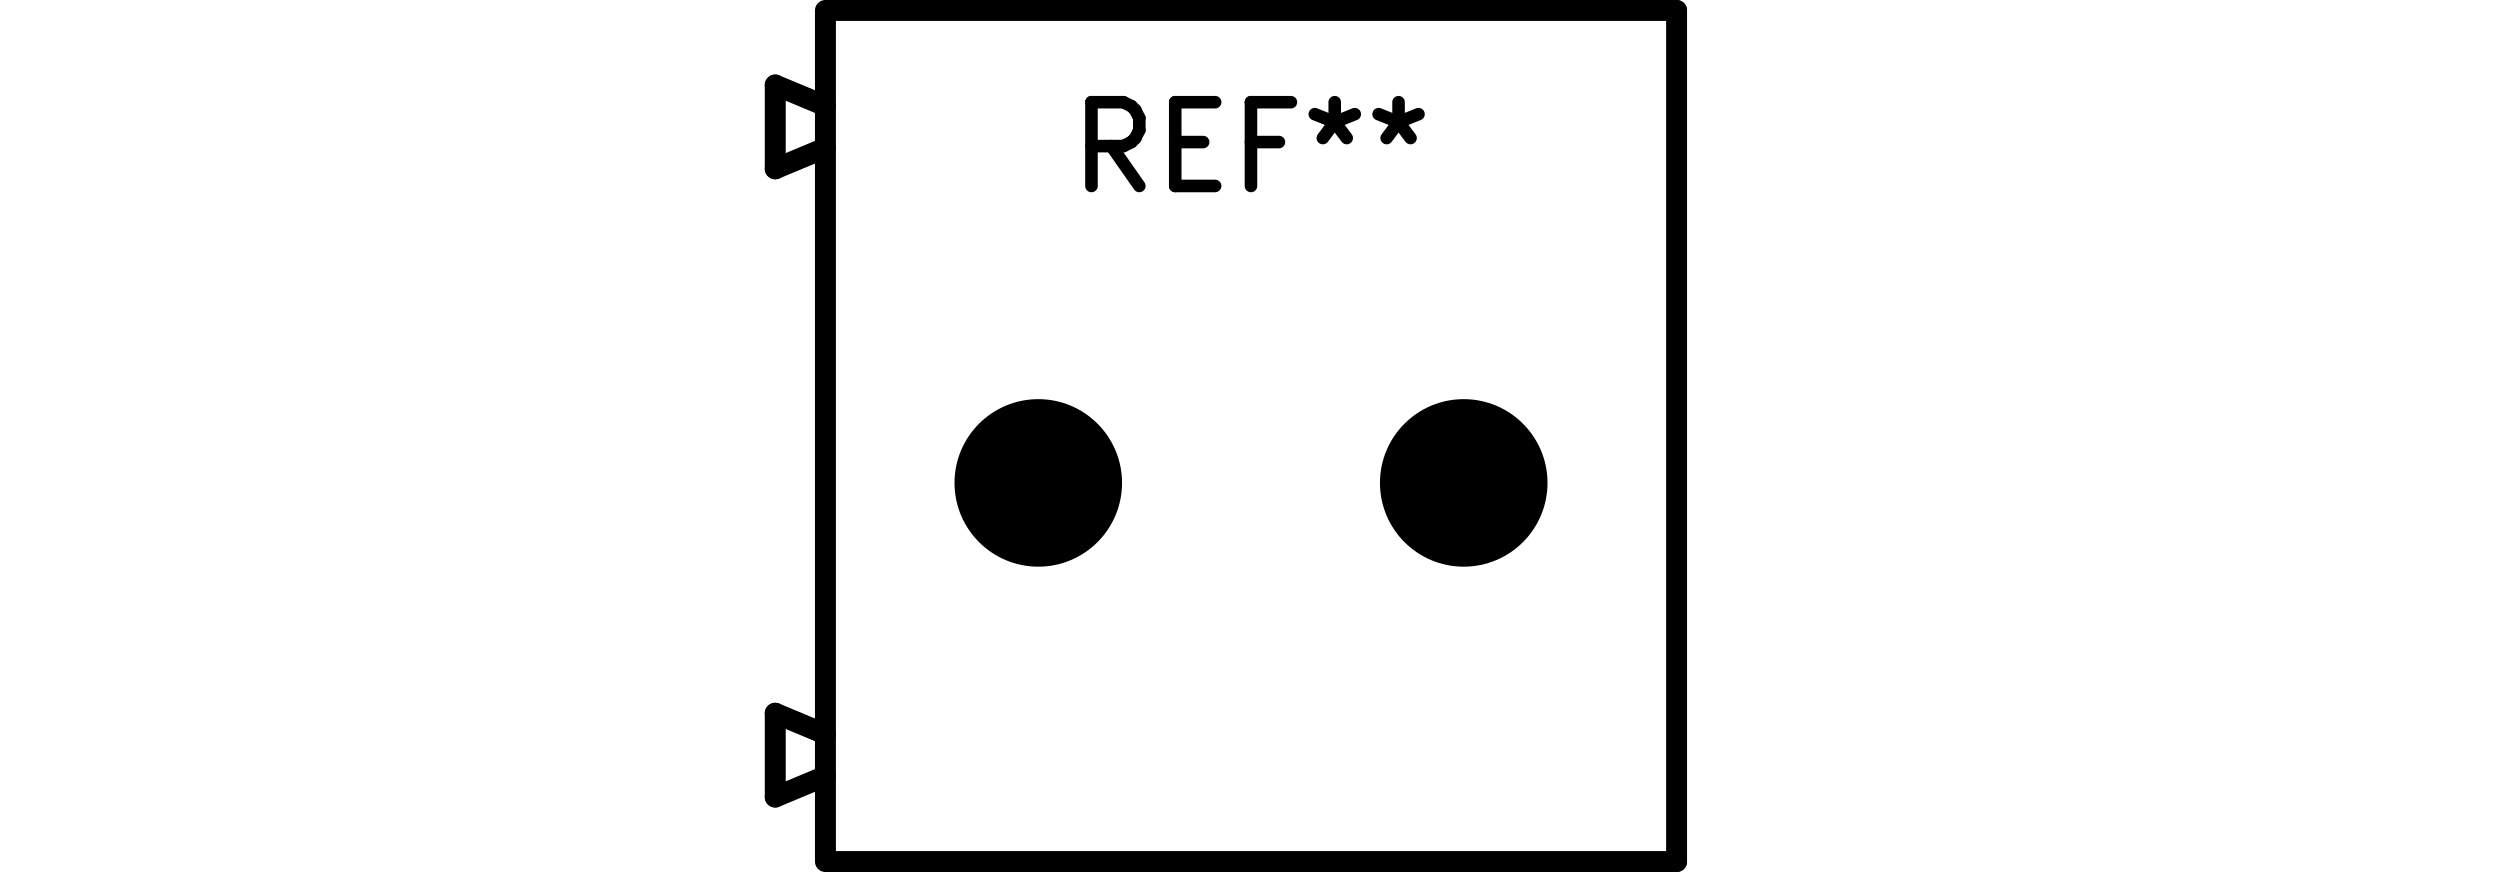
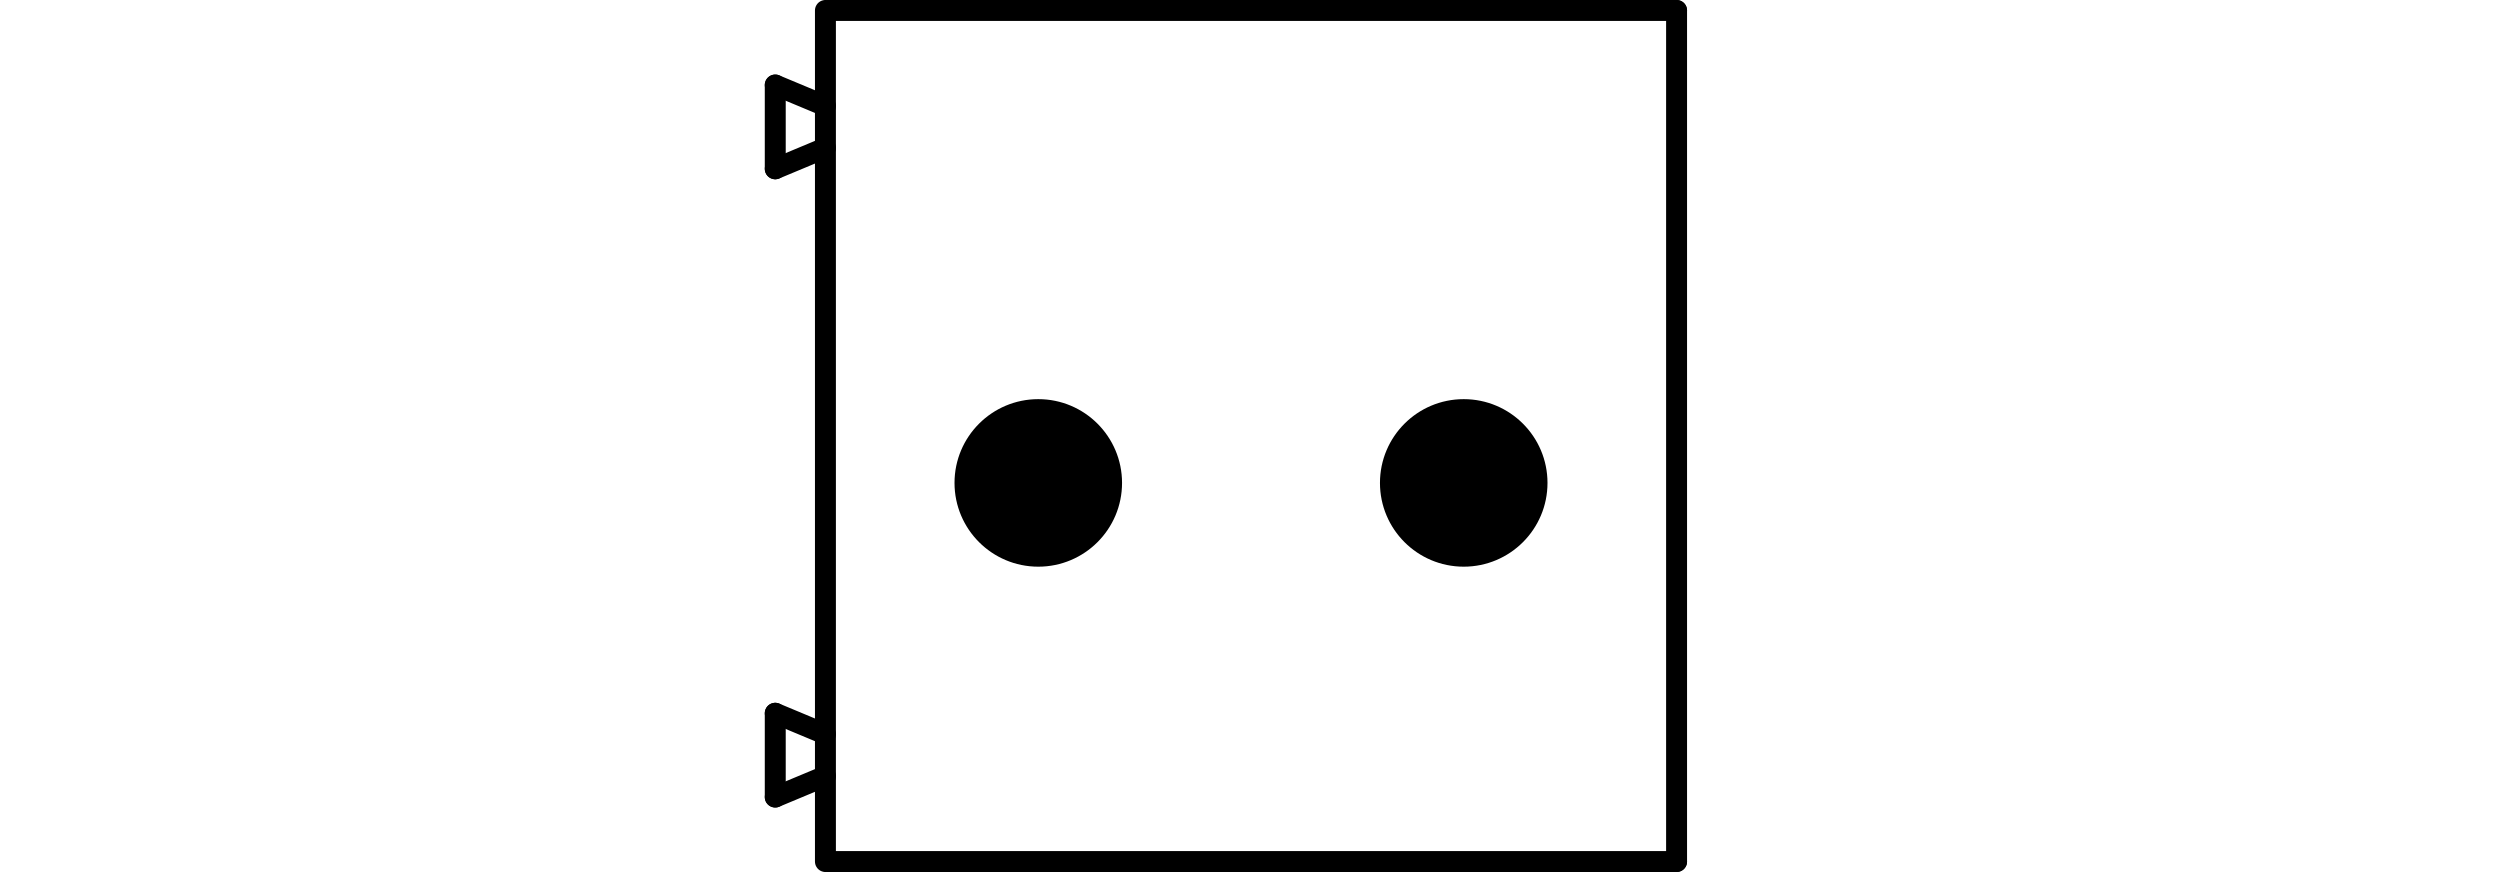
<svg xmlns="http://www.w3.org/2000/svg" version="1.1" width="29.845mm" height="10.592mm" viewBox="0 0 29.845 10.592">
  <g style="fill:#000000; fill-opacity:1;stroke:#000000; stroke-opacity:1; stroke-linecap:round; stroke-linejoin:round;" transform="translate(0 0) scale(1 1)">
</g>
  <g style="fill:#000000; fill-opacity:1; stroke:none;">
    <circle cx="17.474" cy="5.765" r="1" />
  </g>
  <g style="fill:#000000; fill-opacity:1; stroke:none;">
    <circle cx="12.395" cy="5.765" r="1" />
  </g>
  <g style="fill:none;  stroke:#000000; stroke-width:0.15; stroke-opacity:1;  stroke-linecap:round; stroke-linejoin:round;">
-     <text x="14.934" y="2.265" textLength="4.536" font-size="1.333" lengthAdjust="spacingAndGlyphs" text-anchor="middle" opacity="0" stroke-opacity="0">REF**</text>
-     <g class="stroked-text">
-       <path d="M13.601 2.22 L13.268 1.744 " />
-       <path d="M13.03 2.22 L13.03 1.22 " />
-       <path d="M13.03 1.22 L13.411 1.22 " />
-       <path d="M13.411 1.22 L13.506 1.267 " />
-       <path d="M13.506 1.267 L13.554 1.315 " />
-       <path d="M13.554 1.315 L13.601 1.41 " />
-       <path d="M13.601 1.41 L13.601 1.553 " />
-       <path d="M13.601 1.553 L13.554 1.648 " />
-       <path d="M13.554 1.648 L13.506 1.696 " />
-       <path d="M13.506 1.696 L13.411 1.744 " />
-       <path d="M13.411 1.744 L13.03 1.744 " />
-       <path d="M14.03 1.696 L14.363 1.696 " />
-       <path d="M14.506 2.22 L14.03 2.22 " />
-       <path d="M14.03 2.22 L14.03 1.22 " />
-       <path d="M14.03 1.22 L14.506 1.22 " />
-       <path d="M15.268 1.696 L14.934 1.696 " />
-       <path d="M14.934 2.22 L14.934 1.22 " />
-       <path d="M14.934 1.22 L15.411 1.22 " />
-       <path d="M15.934 1.22 L15.934 1.458 " />
-       <path d="M15.696 1.363 L15.934 1.458 " />
-       <path d="M15.934 1.458 L16.173 1.363 " />
-       <path d="M15.792 1.648 L15.934 1.458 " />
-       <path d="M15.934 1.458 L16.077 1.648 " />
-       <path d="M16.696 1.22 L16.696 1.458 " />
-       <path d="M16.458 1.363 L16.696 1.458 " />
-       <path d="M16.696 1.458 L16.934 1.363 " />
-       <path d="M16.554 1.648 L16.696 1.458 " />
-       <path d="M16.696 1.458 L16.839 1.648 " />
-     </g>
-   </g>
+ </g>
  <g style="fill:none;  stroke:#000000; stroke-width:0.25; stroke-opacity:1;  stroke-linecap:round; stroke-linejoin:round;">
    <path d="M20.015 0.125 L9.884 0.125 " />
    <path d="M9.255 9.515 L9.854 9.265 " />
    <path d="M9.255 8.515 L9.255 9.515 " />
    <path d="M9.854 8.765 L9.255 8.515 " />
    <path d="M9.854 1.265 L9.255 1.015 " />
    <path d="M9.255 1.015 L9.255 2.015 " />
    <path d="M9.255 2.015 L9.854 1.765 " />
    <path d="M20.015 10.285 L9.884 10.285 " />
    <path d="M20.015 10.285 L20.015 0.125 " />
    <path d="M9.854 10.285 L9.854 0.125 " />
  </g>
</svg>
